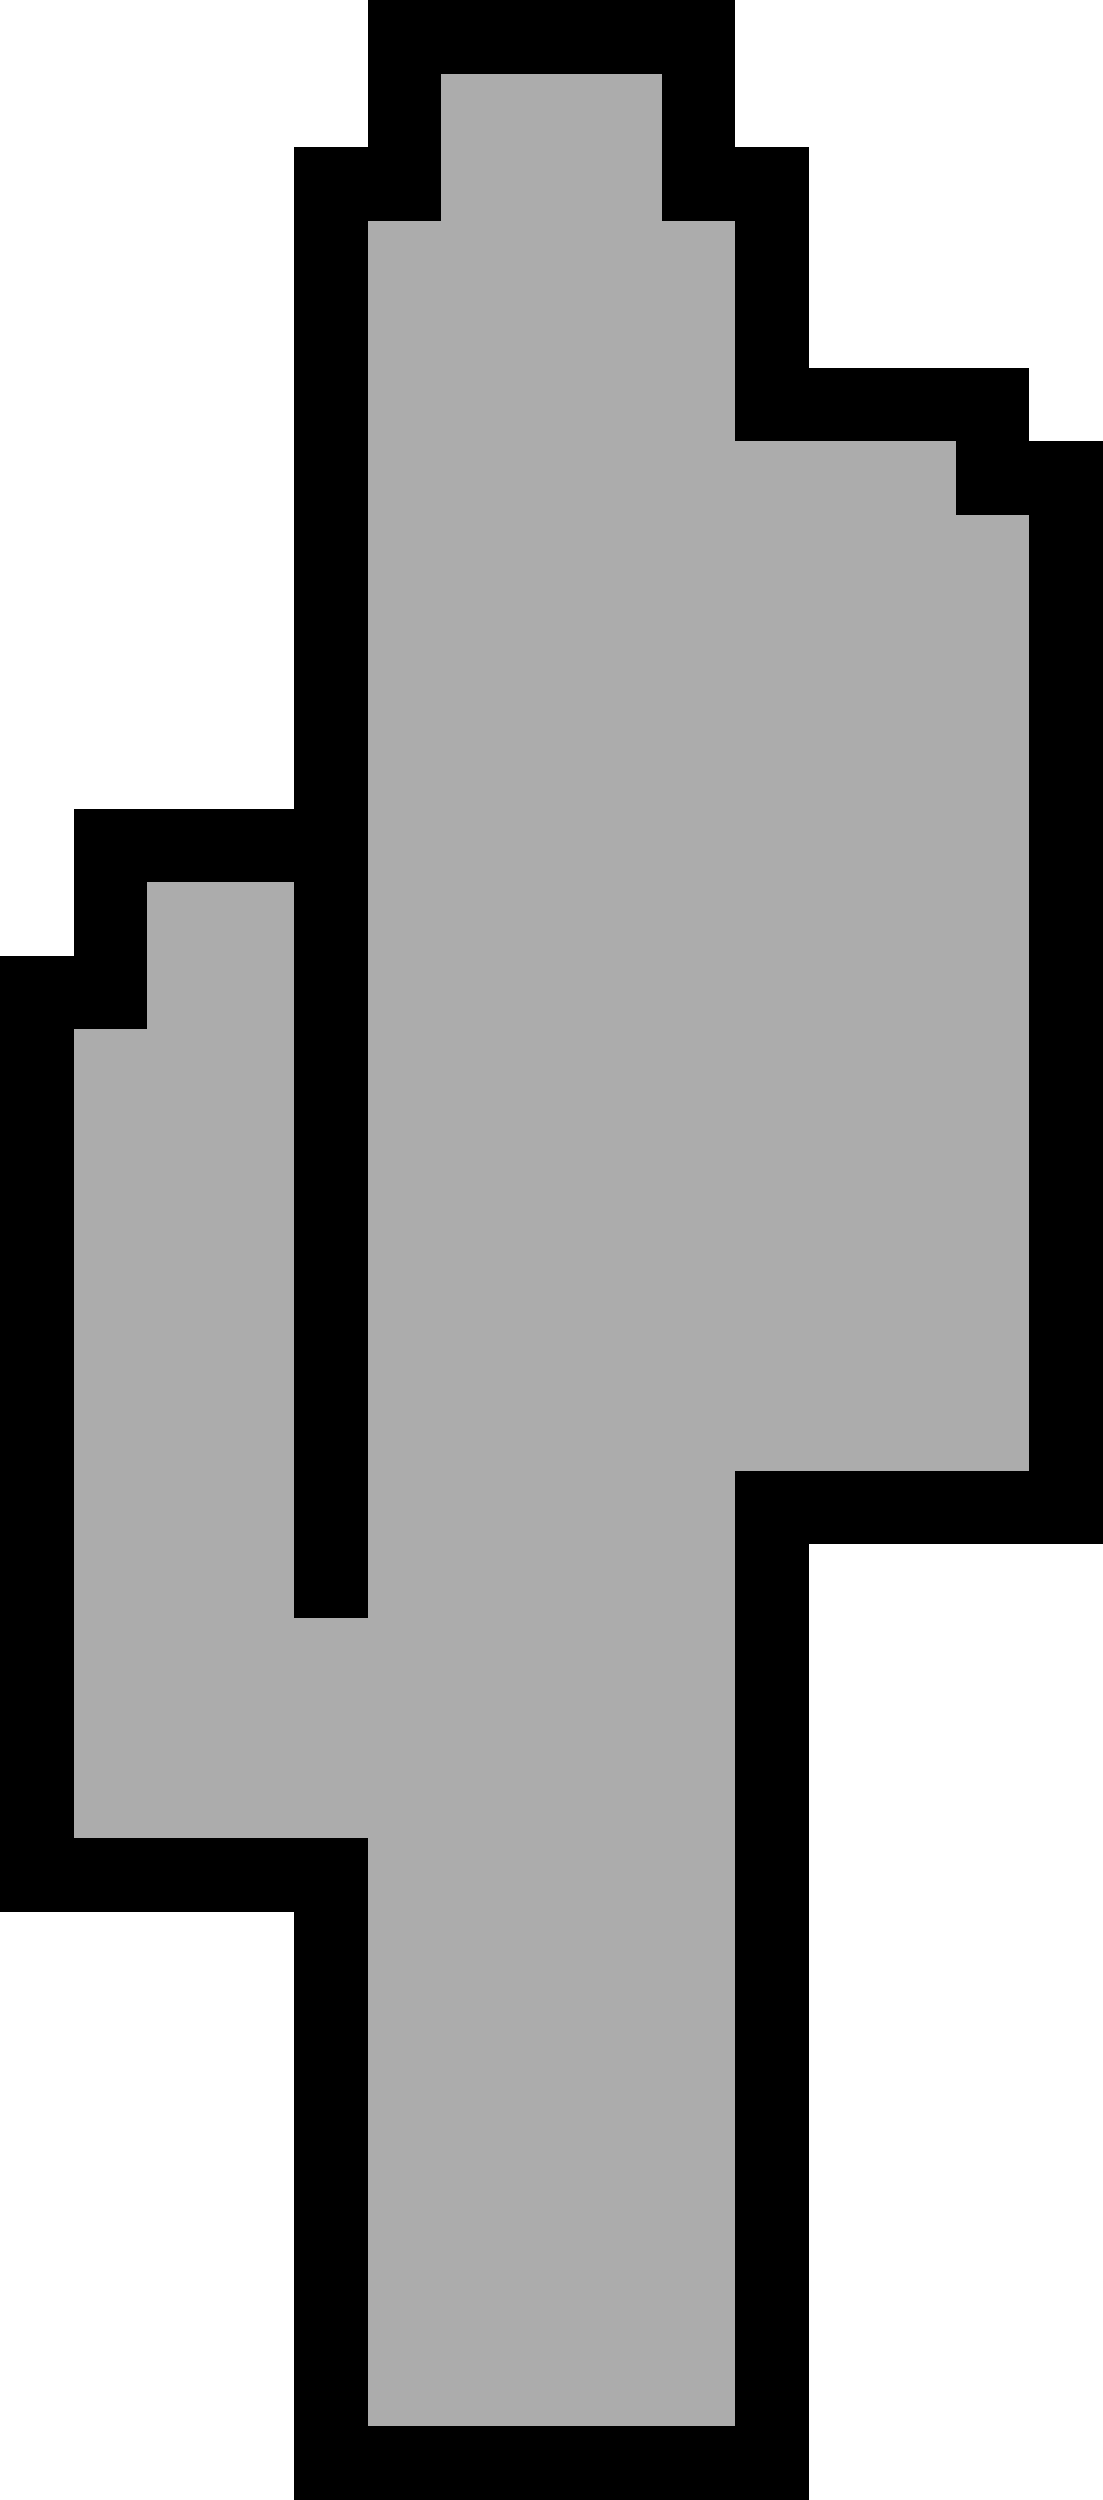
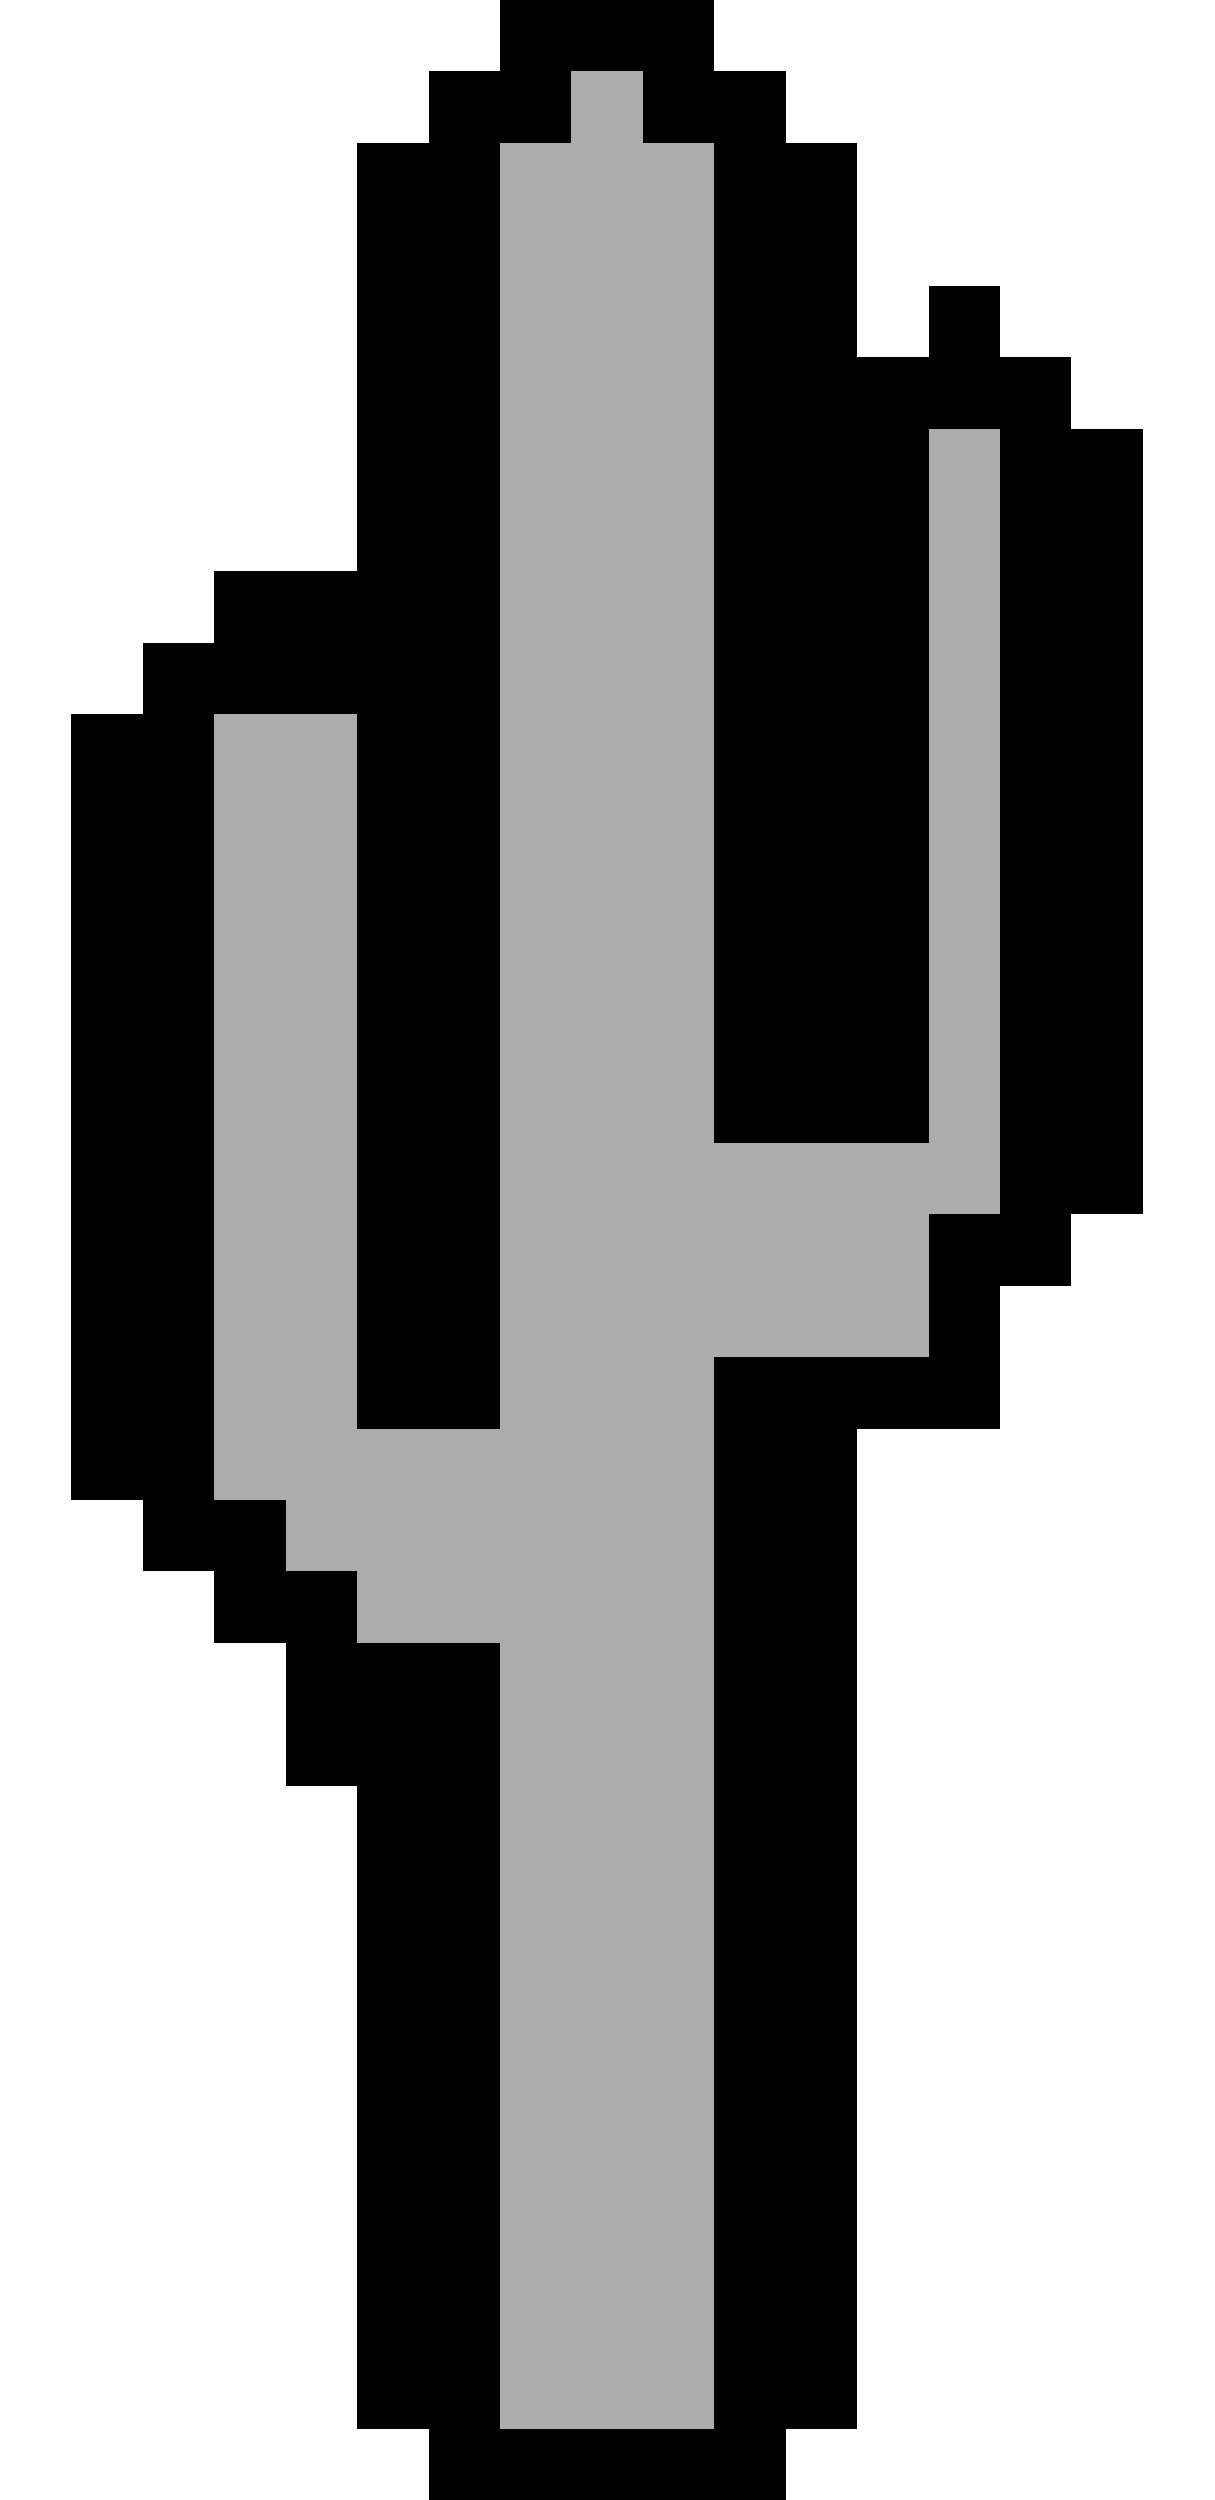
- <svg xmlns="http://www.w3.org/2000/svg" viewBox="0 0 15 34" width="15" height="34" shape-rendering="crispEdges">
-   <path fill="#000000" d="M5 0h5v1h-5zM5 1h1v1h-1zM9 1h1v1h-1zM4 2h2v1h-2zM9 2h2v1h-2zM4 3h1v1h-1zM10 3h1v1h-1zM4 4h1v1h-1zM10 4h1v1h-1zM4 5h1v1h-1zM10 5h4v1h-4zM4 6h1v1h-1zM13 6h2v1h-2zM4 7h1v1h-1zM14 7h1v1h-1zM4 8h1v1h-1zM14 8h1v1h-1zM4 9h1v1h-1zM14 9h1v1h-1zM4 10h1v1h-1zM14 10h1v1h-1zM1 11h4v1h-4zM14 11h1v1h-1zM1 12h1v1h-1zM4 12h1v1h-1zM14 12h1v1h-1zM0 13h2v1h-2zM4 13h1v1h-1zM14 13h1v1h-1zM0 14h1v1h-1zM4 14h1v1h-1zM14 14h1v1h-1zM0 15h1v1h-1zM4 15h1v1h-1zM14 15h1v1h-1zM0 16h1v1h-1zM4 16h1v1h-1zM14 16h1v1h-1zM0 17h1v1h-1zM4 17h1v1h-1zM14 17h1v1h-1zM0 18h1v1h-1zM4 18h1v1h-1zM14 18h1v1h-1zM0 19h1v1h-1zM4 19h1v1h-1zM14 19h1v1h-1zM0 20h1v1h-1zM4 20h1v1h-1zM10 20h5v1h-5zM0 21h1v1h-1zM4 21h1v1h-1zM10 21h1v1h-1zM0 22h1v1h-1zM10 22h1v1h-1zM0 23h1v1h-1zM10 23h1v1h-1zM0 24h1v1h-1zM10 24h1v1h-1zM0 25h5v1h-5zM10 25h1v1h-1zM4 26h1v1h-1zM10 26h1v1h-1zM4 27h1v1h-1zM10 27h1v1h-1zM4 28h1v1h-1zM10 28h1v1h-1zM4 29h1v1h-1zM10 29h1v1h-1zM4 30h1v1h-1zM10 30h1v1h-1zM4 31h1v1h-1zM10 31h1v1h-1zM4 32h1v1h-1zM10 32h1v1h-1zM4 33h7v1h-7z" />
-   <path fill="#ACACAC" d="M6 1h3v1h-3zM6 2h3v1h-3zM5 3h5v1h-5zM5 4h5v1h-5zM5 5h5v1h-5zM5 6h8v1h-8zM5 7h9v1h-9zM5 8h9v1h-9zM5 9h9v1h-9zM5 10h9v1h-9zM5 11h9v1h-9zM2 12h2v1h-2zM5 12h9v1h-9zM2 13h2v1h-2zM5 13h9v1h-9zM1 14h3v1h-3zM5 14h9v1h-9zM1 15h3v1h-3zM5 15h9v1h-9zM1 16h3v1h-3zM5 16h9v1h-9zM1 17h3v1h-3zM5 17h9v1h-9zM1 18h3v1h-3zM5 18h9v1h-9zM1 19h3v1h-3zM5 19h9v1h-9zM1 20h3v1h-3zM5 20h5v1h-5zM1 21h3v1h-3zM5 21h5v1h-5zM1 22h9v1h-9zM1 23h9v1h-9zM1 24h9v1h-9zM5 25h5v1h-5zM5 26h5v1h-5zM5 27h5v1h-5zM5 28h5v1h-5zM5 29h5v1h-5zM5 30h5v1h-5zM5 31h5v1h-5zM5 32h5v1h-5z" />
+ <svg xmlns="http://www.w3.org/2000/svg" viewBox="0 0 17 35" width="17" height="35" shape-rendering="crispEdges">
+   <path fill="#000000" d="M7 0h3v1h-3zM6 1h2v1h-2zM9 1h2v1h-2zM5 2h2v18h-2zM10 2h2v14h-2zM13 4h1v2h-1zM12 5h1v11h-1zM14 5h1v13h-1zM15 6h1v11h-1zM3 8h2v2h-2zM2 9h1v13h-1zM1 10h1v11h-1zM13 17h1v3h-1zM10 19h3v1h-3zM10 20h2v14h-2zM3 21h1v2h-1zM4 22h1v3h-1zM5 23h2v11h-2zM6 34h5v1h-5z" />
+   <path fill="#ACACAC" d="M8 1h1v33h-1zM7 2h1v32h-1zM9 2h1v32h-1zM13 6h1v11h-1zM3 10h2v11h-2zM10 16h3v3h-3zM5 20h2v3h-2zM4 21h1v1h-1z" />
</svg>
